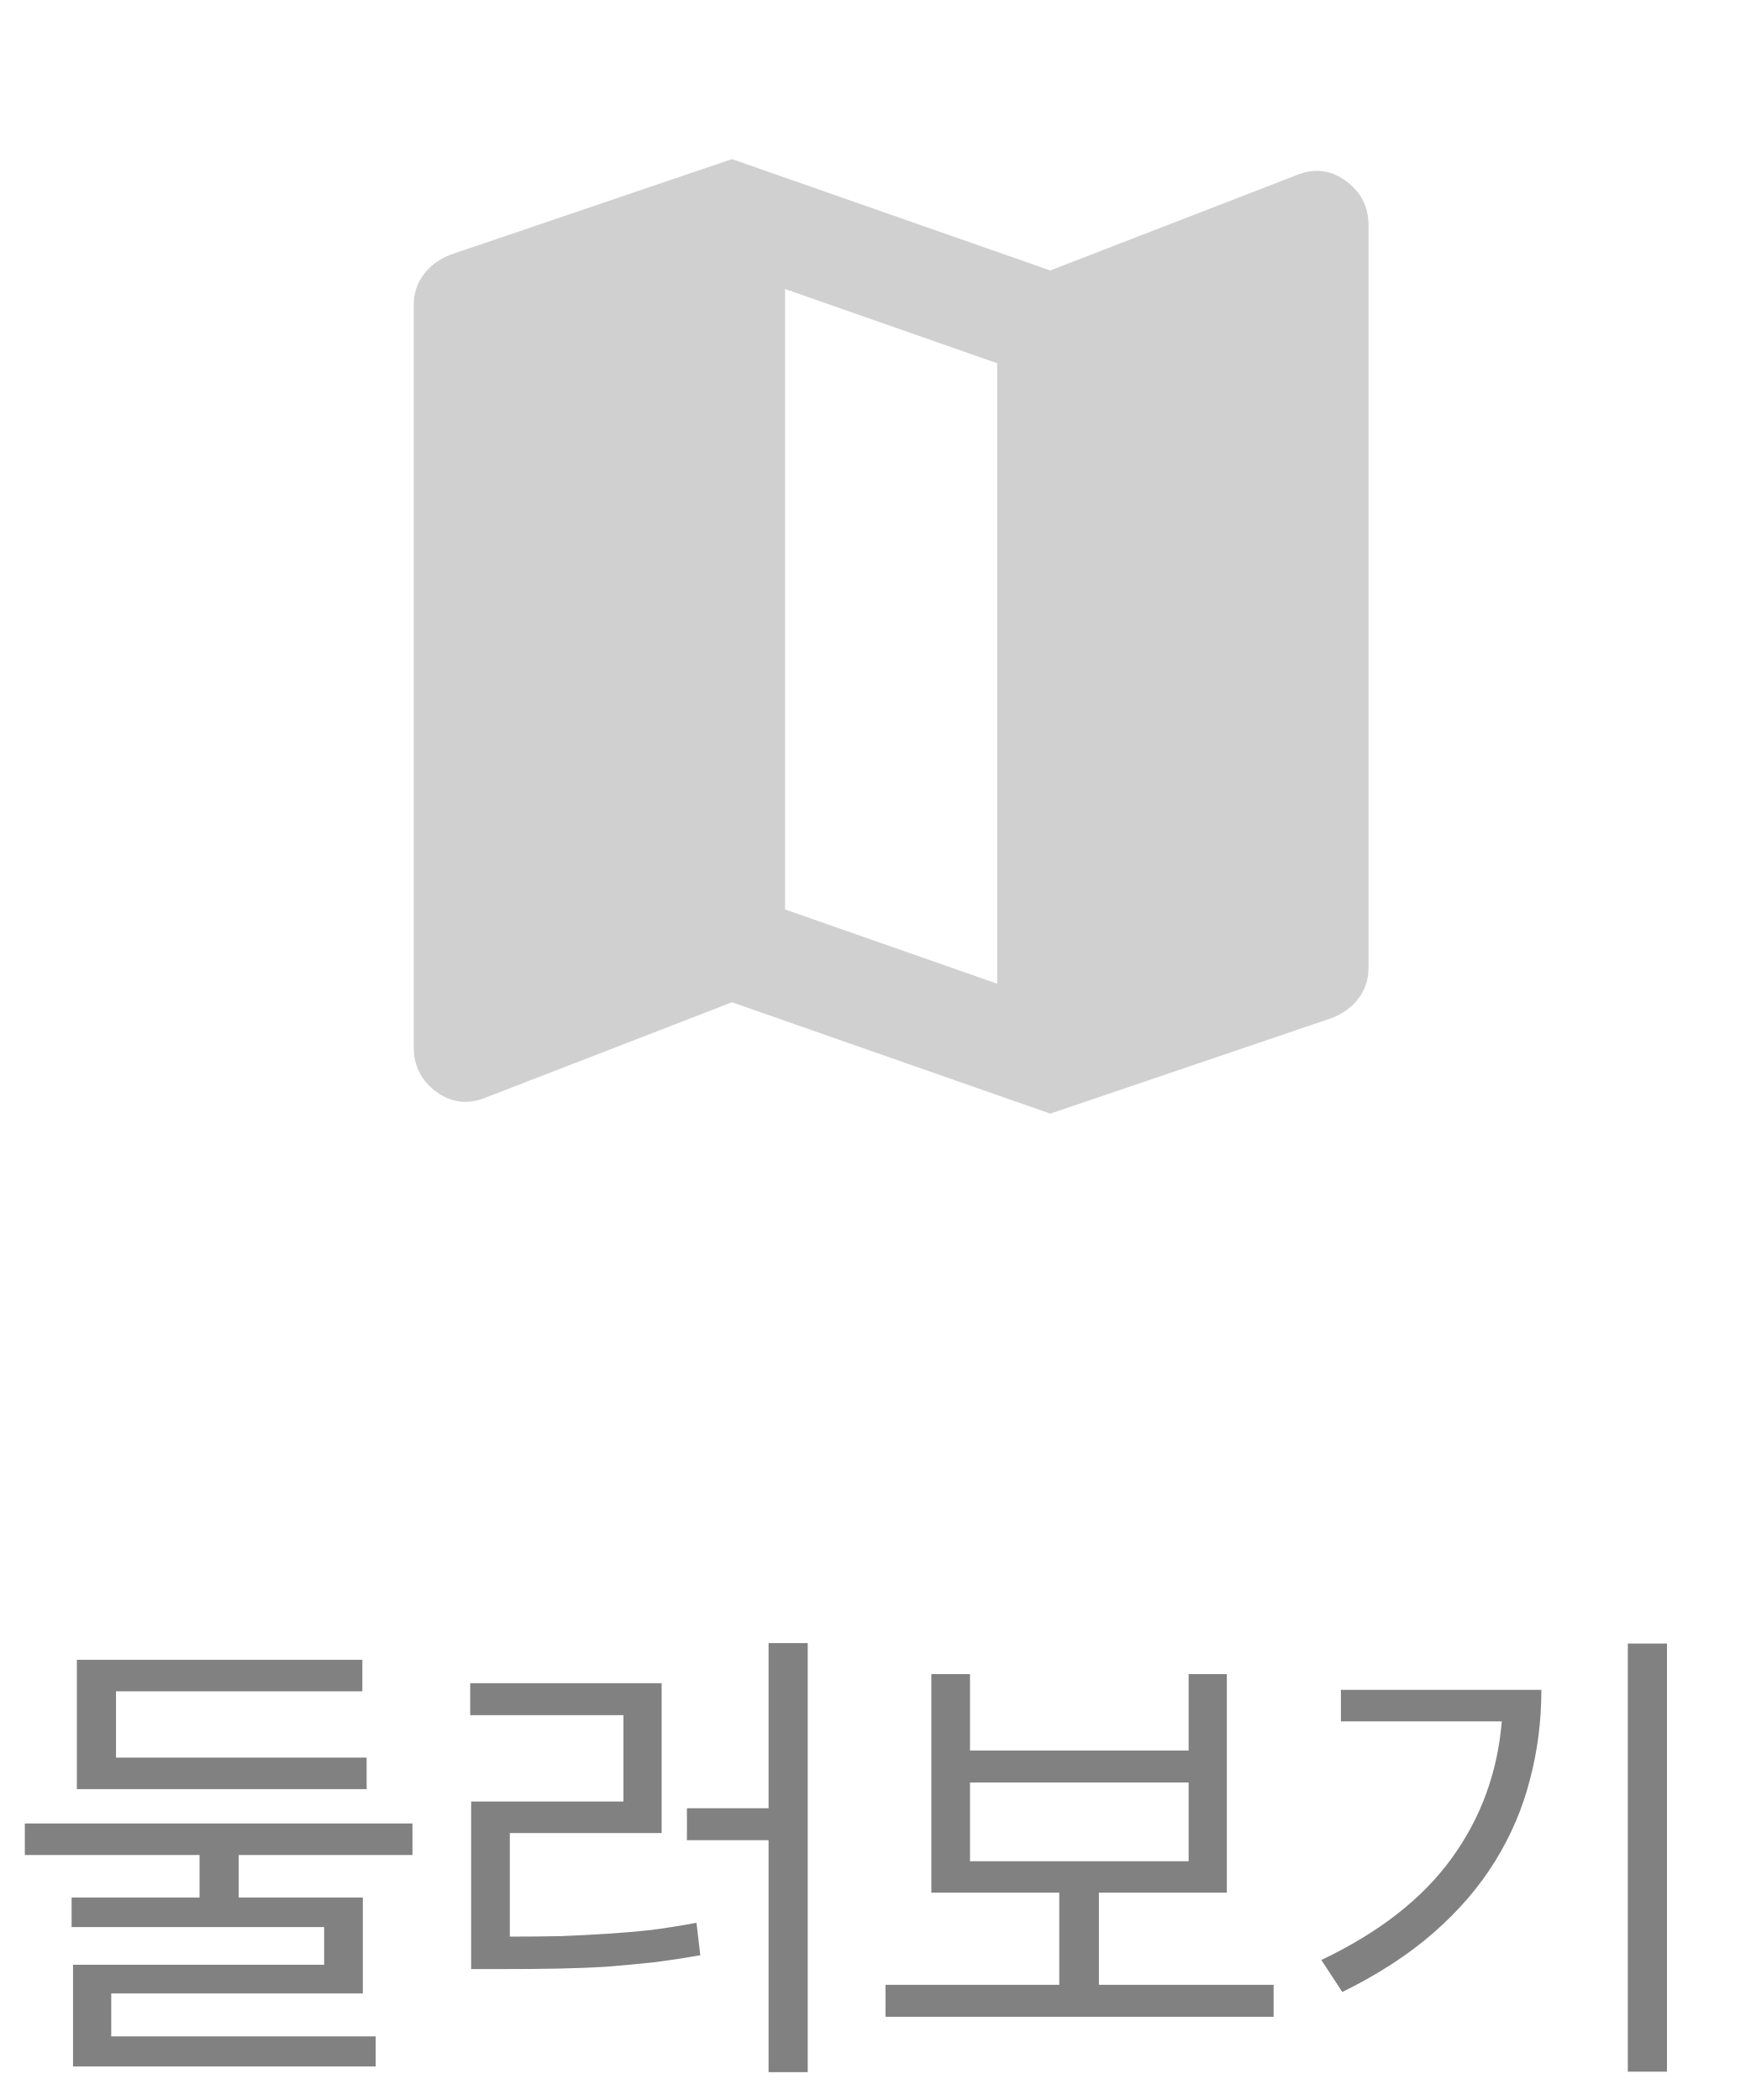
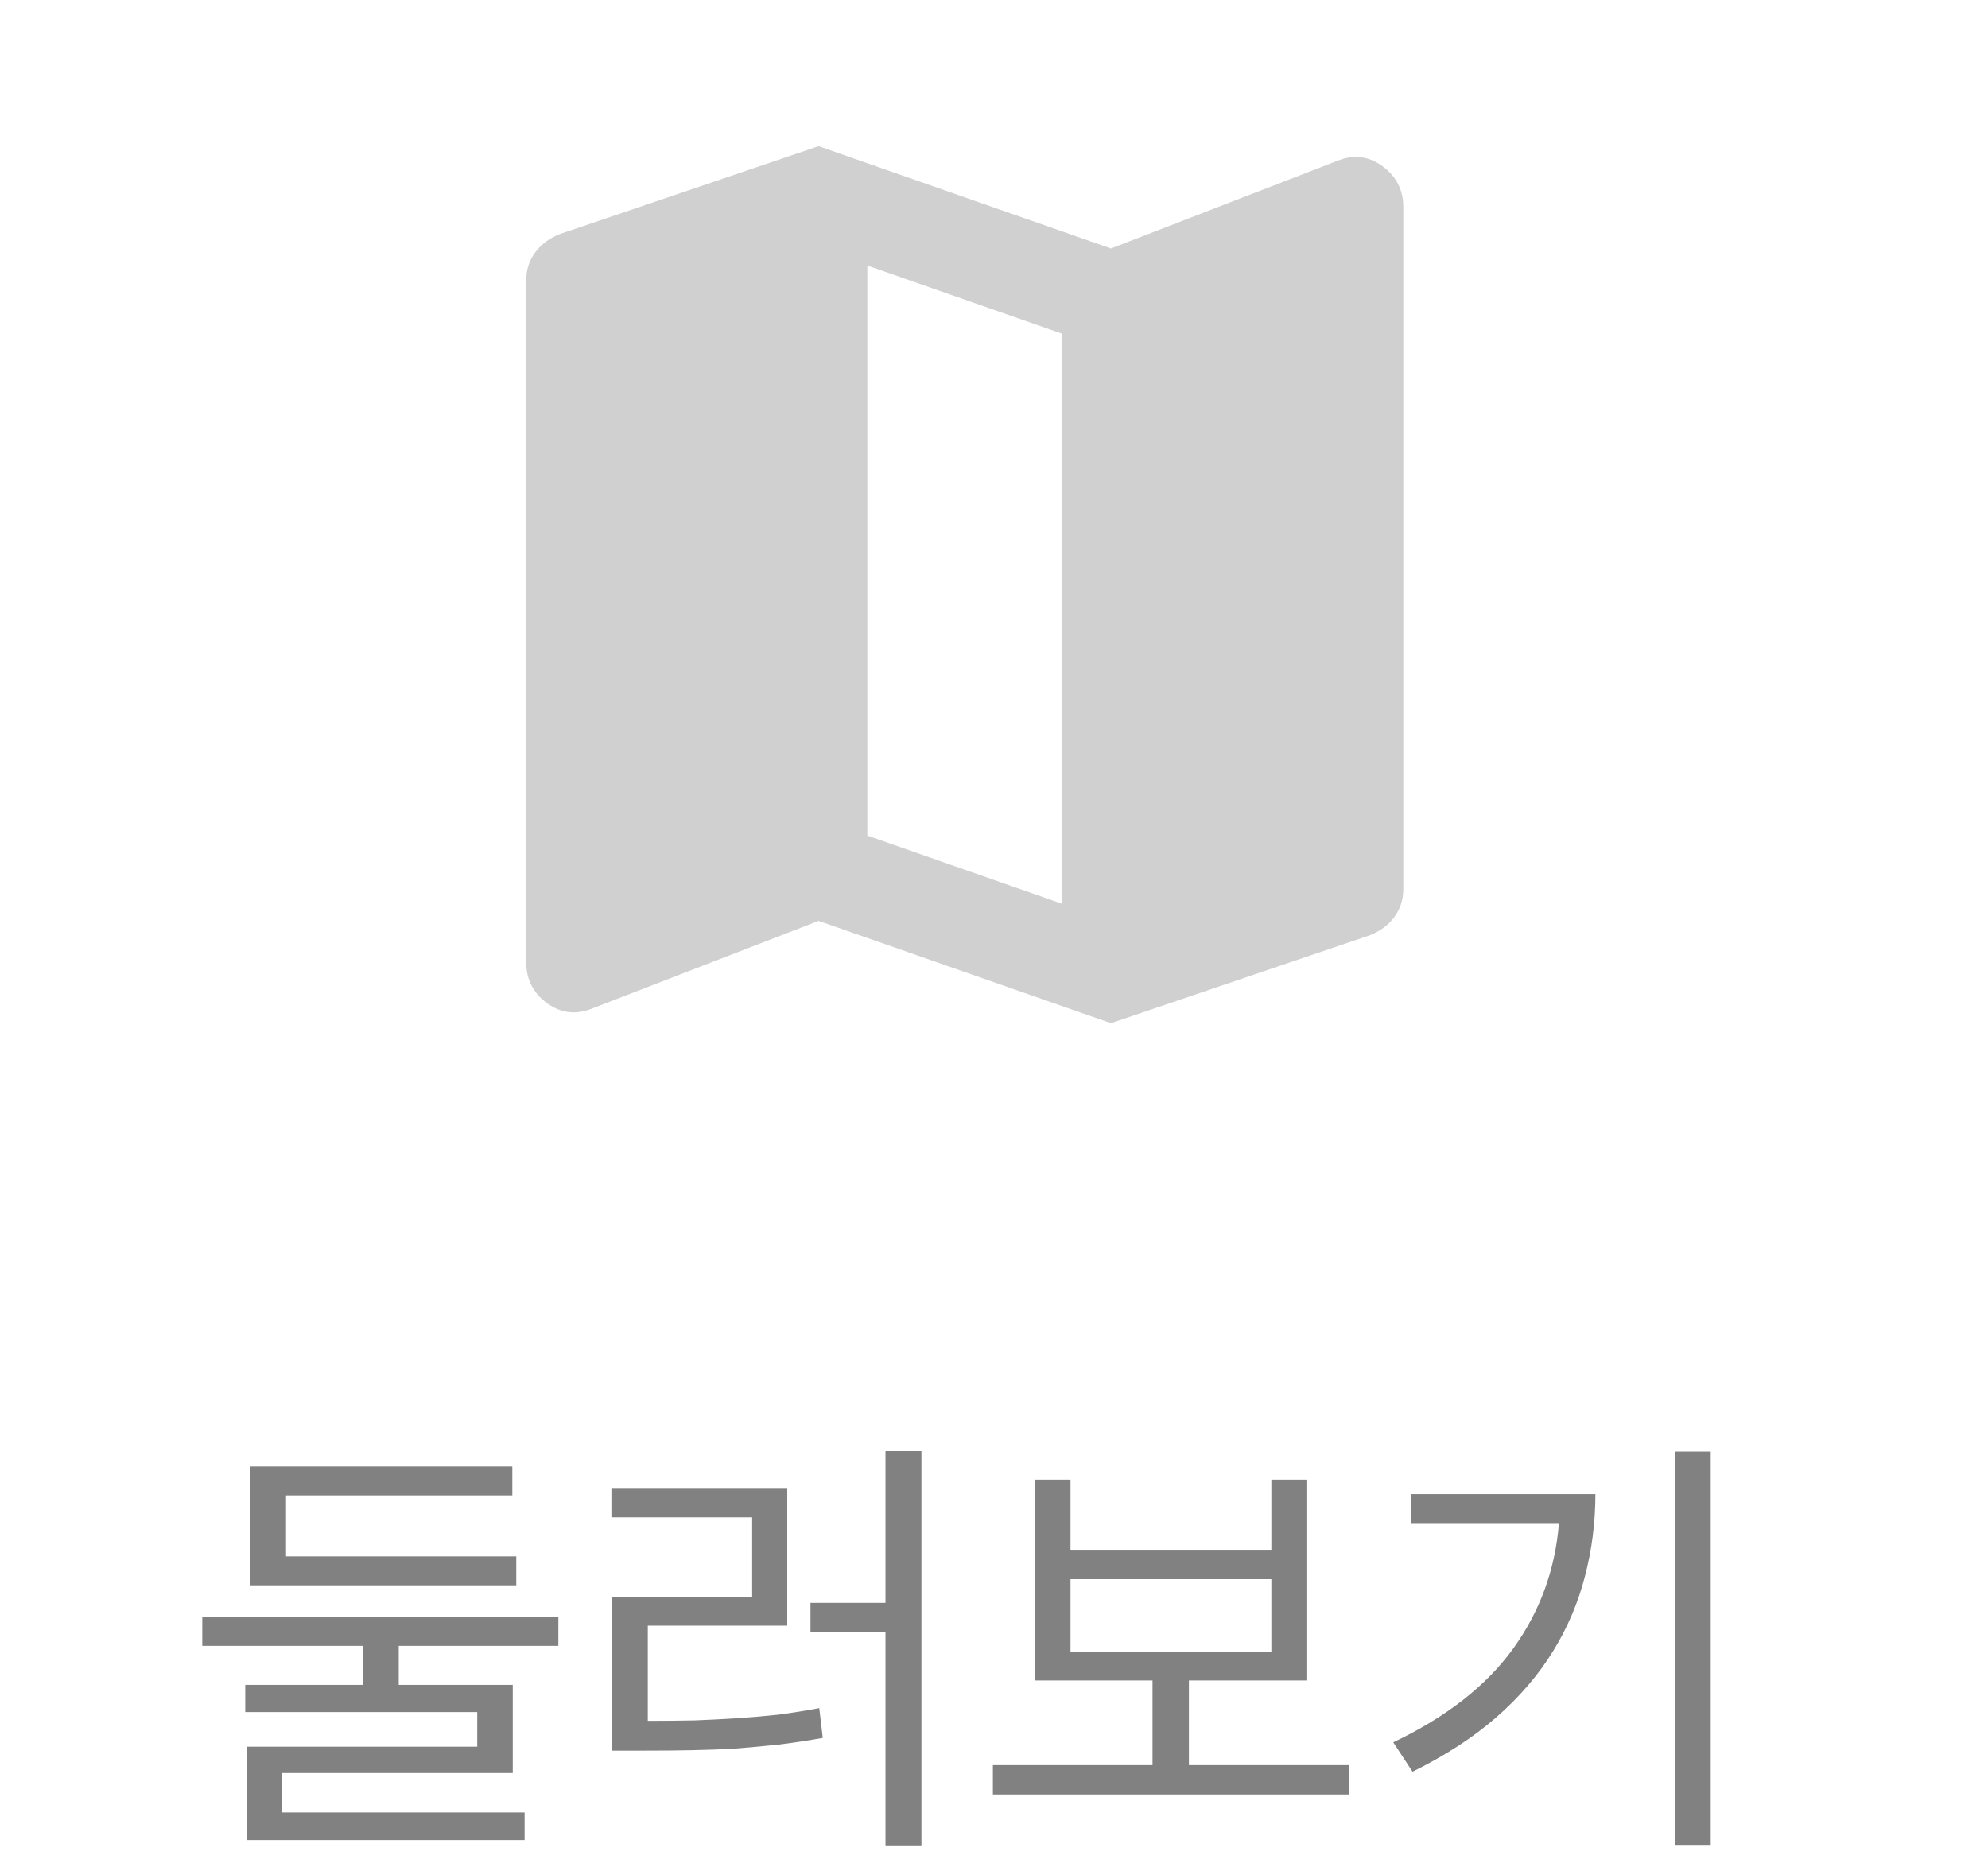
- <svg xmlns="http://www.w3.org/2000/svg" width="55" height="66" viewBox="0 0 55 66" fill="none">
-   <path d="M11.52 56.23H2.415V52.165H11.385V53.155H3.645V55.24H11.52V56.23ZM7.5 58.3V59.635H11.4V62.65H3.495V64H11.805V64.945H2.295V61.75H10.185V60.565H2.25V59.635H6.27V58.3H0.78V57.31H12.96V58.3H7.5ZM16.019 60.865C16.589 60.865 17.124 60.86 17.624 60.85C18.134 60.83 18.619 60.805 19.079 60.775C19.549 60.745 20.014 60.705 20.474 60.655C20.934 60.595 21.404 60.52 21.884 60.43L22.004 61.45C21.494 61.54 20.999 61.615 20.519 61.675C20.049 61.725 19.564 61.77 19.064 61.81C18.574 61.84 18.064 61.86 17.534 61.87C17.014 61.88 16.449 61.885 15.839 61.885H14.804V56.62H19.589V53.905H14.774V52.9H20.789V57.61H16.019V60.865ZM25.379 51.64V65.125H24.149V57.835H21.584V56.83H24.149V51.64H25.379ZM30.478 58.495H37.348V56.02H30.478V58.495ZM40.018 62.38V63.385H27.823V62.38H33.283V59.485H29.263V52.615H30.478V55.015H37.348V52.615H38.548V59.485H34.528V62.38H40.018ZM48.431 53.11C48.431 54.08 48.312 55.02 48.072 55.93C47.842 56.83 47.477 57.685 46.977 58.495C46.477 59.305 45.831 60.055 45.041 60.745C44.252 61.435 43.297 62.055 42.176 62.605L41.517 61.6C43.327 60.74 44.691 59.675 45.611 58.405C46.532 57.135 47.056 55.7 47.187 54.1H42.132V53.11H48.431ZM52.377 51.655V65.11H51.147V51.655H52.377Z" fill="#818181" />
-   <path d="M33 35L23 31.5L15.25 34.5C14.694 34.722 14.181 34.66 13.708 34.313C13.236 33.967 13 33.501 13 32.917V9.583C13 9.222 13.104 8.903 13.313 8.625C13.522 8.347 13.807 8.139 14.167 8L23 5L33 8.5L40.75 5.5C41.306 5.278 41.819 5.341 42.292 5.688C42.764 6.036 43 6.501 43 7.083V30.417C43 30.778 42.896 31.097 42.688 31.375C42.481 31.653 42.196 31.861 41.833 32L33 35ZM31.333 30.917V11.417L24.667 9.083V28.583L31.333 30.917Z" fill="#D0D0D0" />
+ <svg xmlns="http://www.w3.org/2000/svg" width="68" height="64" viewBox="0 0 68 64" fill="none">
+   <path d="M17.659 54.23H8.554V50.165H17.524V51.155H9.784V53.24H17.659V54.23ZM13.639 56.3V57.635H17.539V60.65H9.634V62H17.944V62.945H8.434V59.75H16.324V58.565H8.389V57.635H12.409V56.3H6.919V55.31H19.099V56.3H13.639ZM22.158 58.865C22.728 58.865 23.263 58.86 23.763 58.85C24.273 58.83 24.758 58.805 25.218 58.775C25.688 58.745 26.153 58.705 26.613 58.655C27.073 58.595 27.543 58.52 28.023 58.43L28.143 59.45C27.633 59.54 27.138 59.615 26.658 59.675C26.188 59.725 25.703 59.77 25.203 59.81C24.713 59.84 24.203 59.86 23.673 59.87C23.153 59.88 22.588 59.885 21.978 59.885H20.943V54.62H25.728V51.905H20.913V50.9H26.928V55.61H22.158V58.865ZM31.518 49.64V63.125H30.288V55.835H27.723V54.83H30.288V49.64H31.518ZM36.617 56.495H43.487V54.02H36.617V56.495ZM46.157 60.38V61.385H33.962V60.38H39.422V57.485H35.402V50.615H36.617V53.015H43.487V50.615H44.687V57.485H40.667V60.38H46.157ZM54.571 51.11C54.571 52.08 54.45 53.02 54.211 53.93C53.98 54.83 53.615 55.685 53.115 56.495C52.615 57.305 51.971 58.055 51.181 58.745C50.391 59.435 49.435 60.055 48.316 60.605L47.656 59.6C49.465 58.74 50.831 57.675 51.751 56.405C52.67 55.135 53.196 53.7 53.325 52.1H48.27V51.11H54.571ZM58.516 49.655V63.11H57.285V49.655H58.516Z" fill="#818181" />
+   <path d="M38 35L28 31.5L20.25 34.5C19.694 34.722 19.181 34.66 18.708 34.313C18.236 33.967 18 33.501 18 32.917V9.583C18 9.222 18.104 8.903 18.313 8.625C18.522 8.347 18.807 8.139 19.167 8L28 5L38 8.5L45.75 5.5C46.306 5.278 46.819 5.341 47.292 5.688C47.764 6.036 48 6.501 48 7.083V30.417C48 30.778 47.896 31.097 47.688 31.375C47.481 31.653 47.196 31.861 46.833 32L38 35ZM36.333 30.917V11.417L29.667 9.083V28.583L36.333 30.917Z" fill="#D0D0D0" />
</svg>
